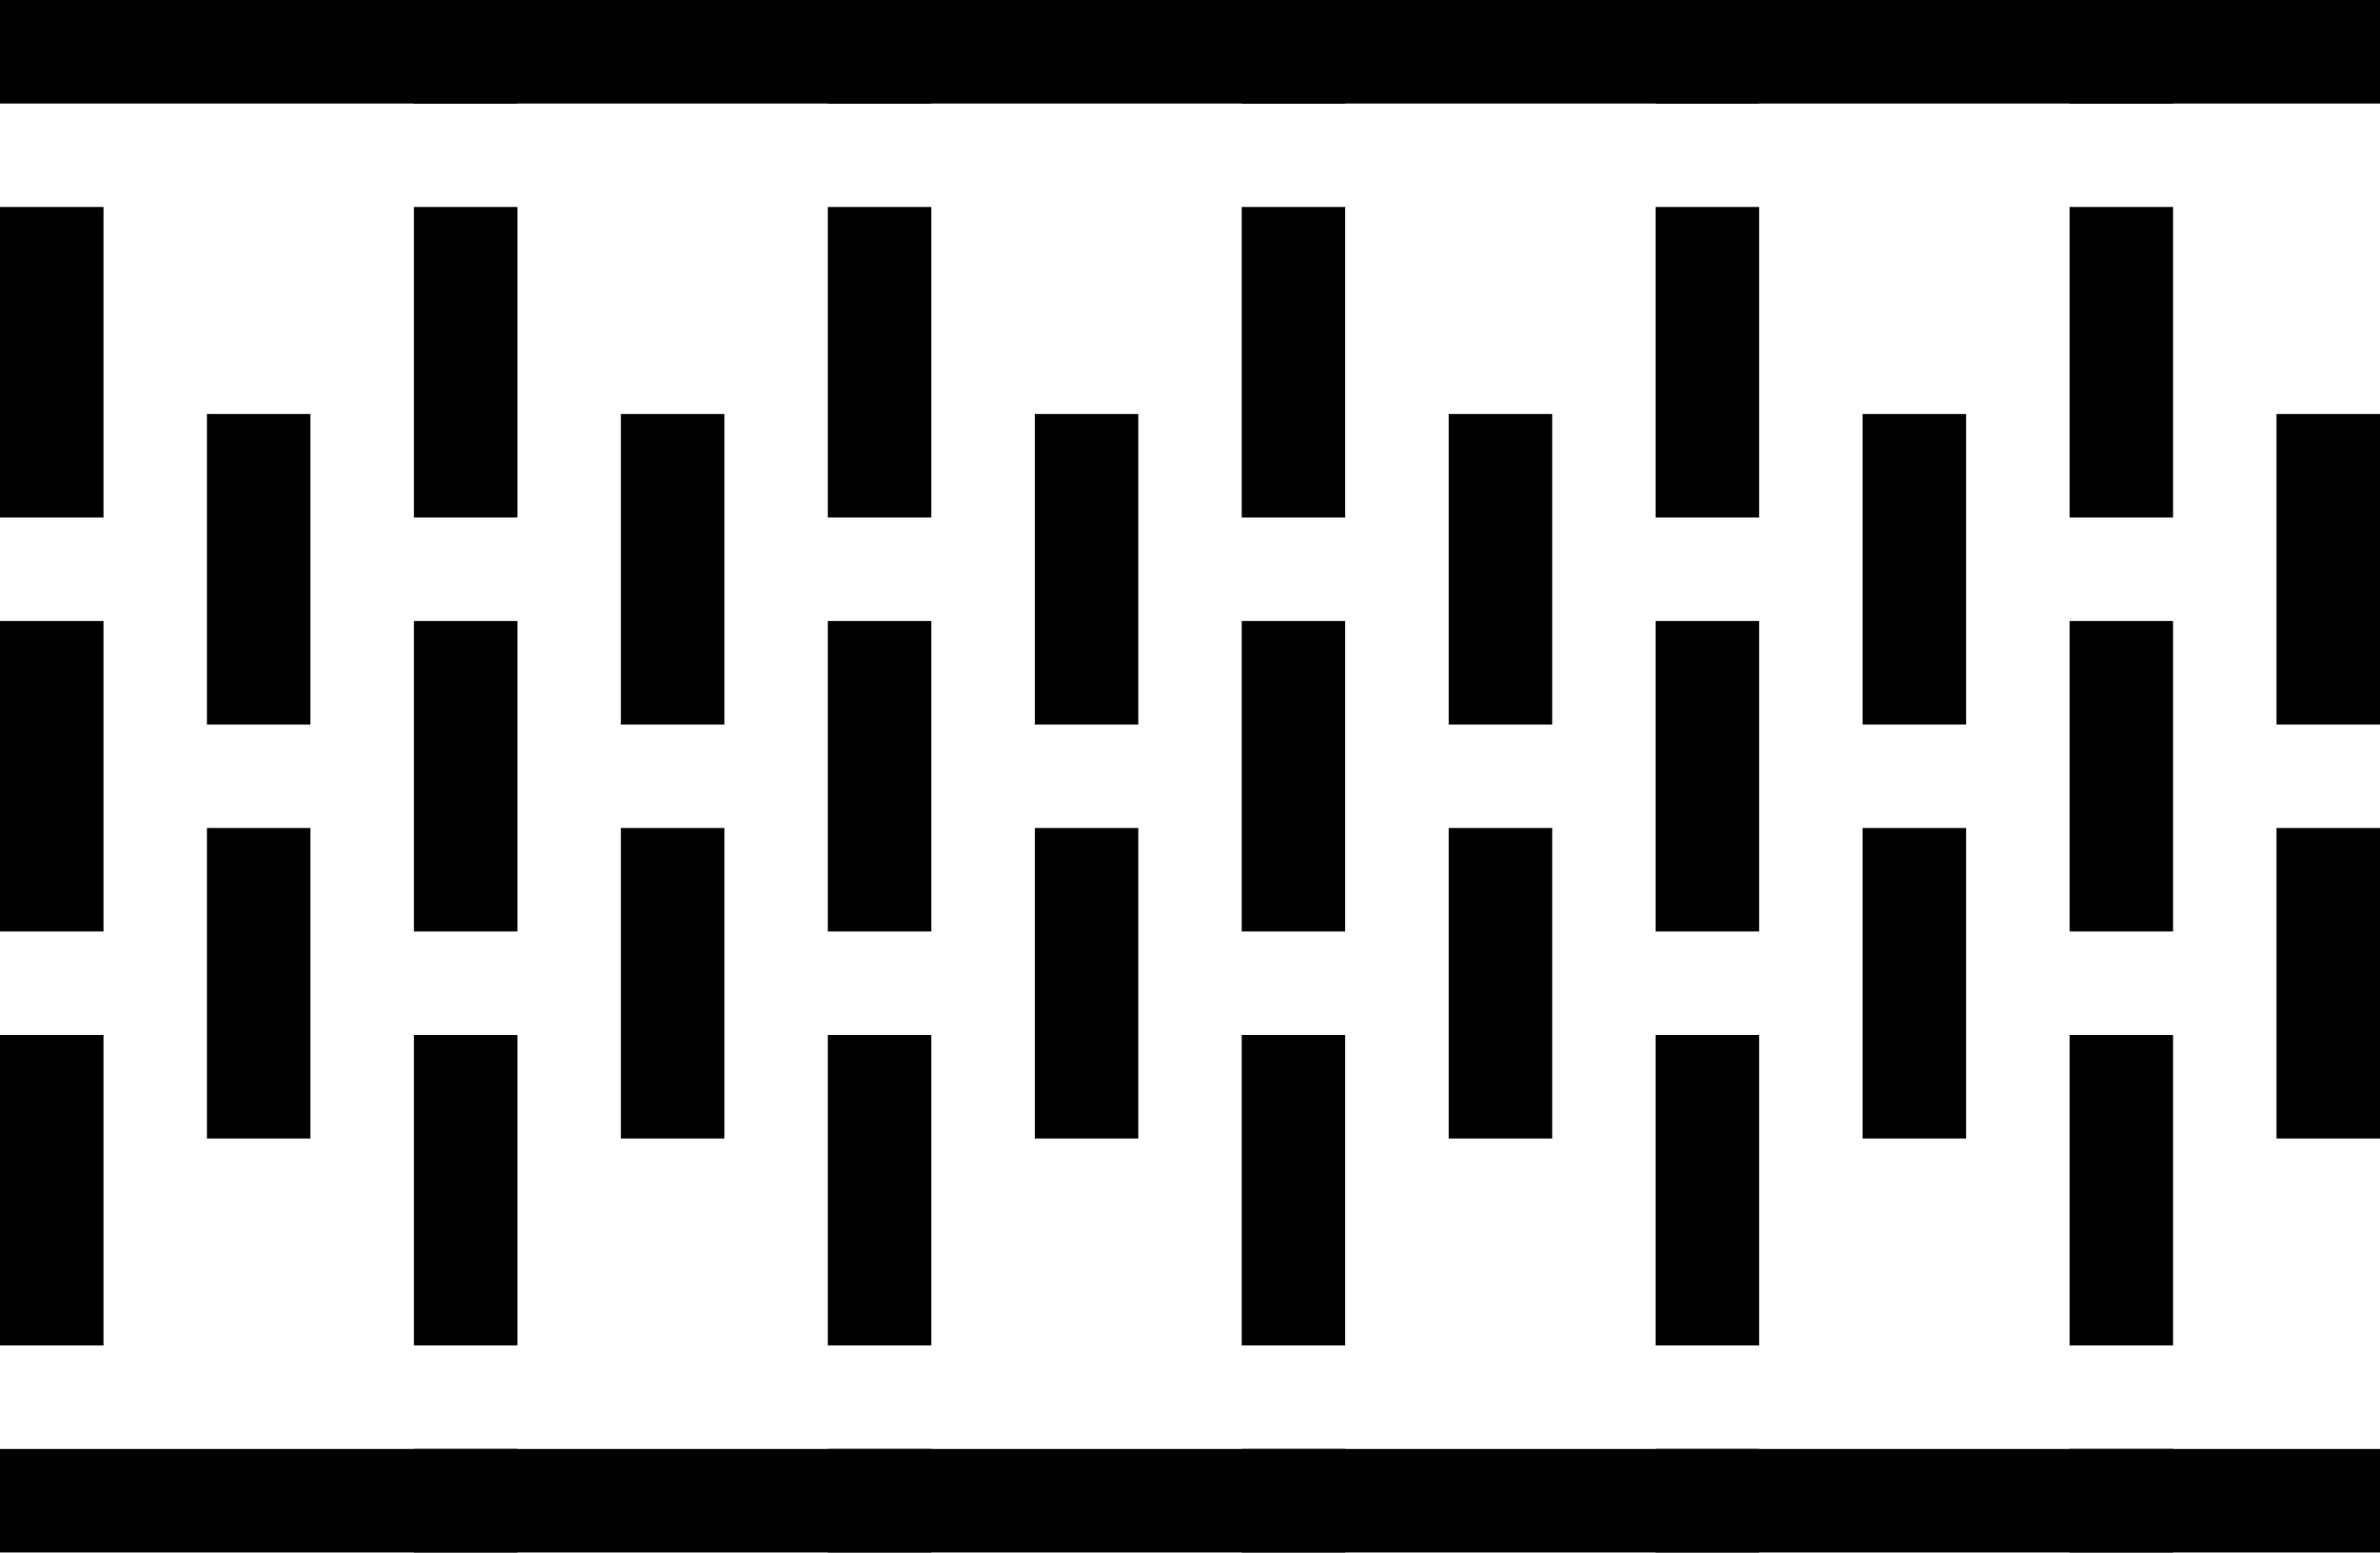
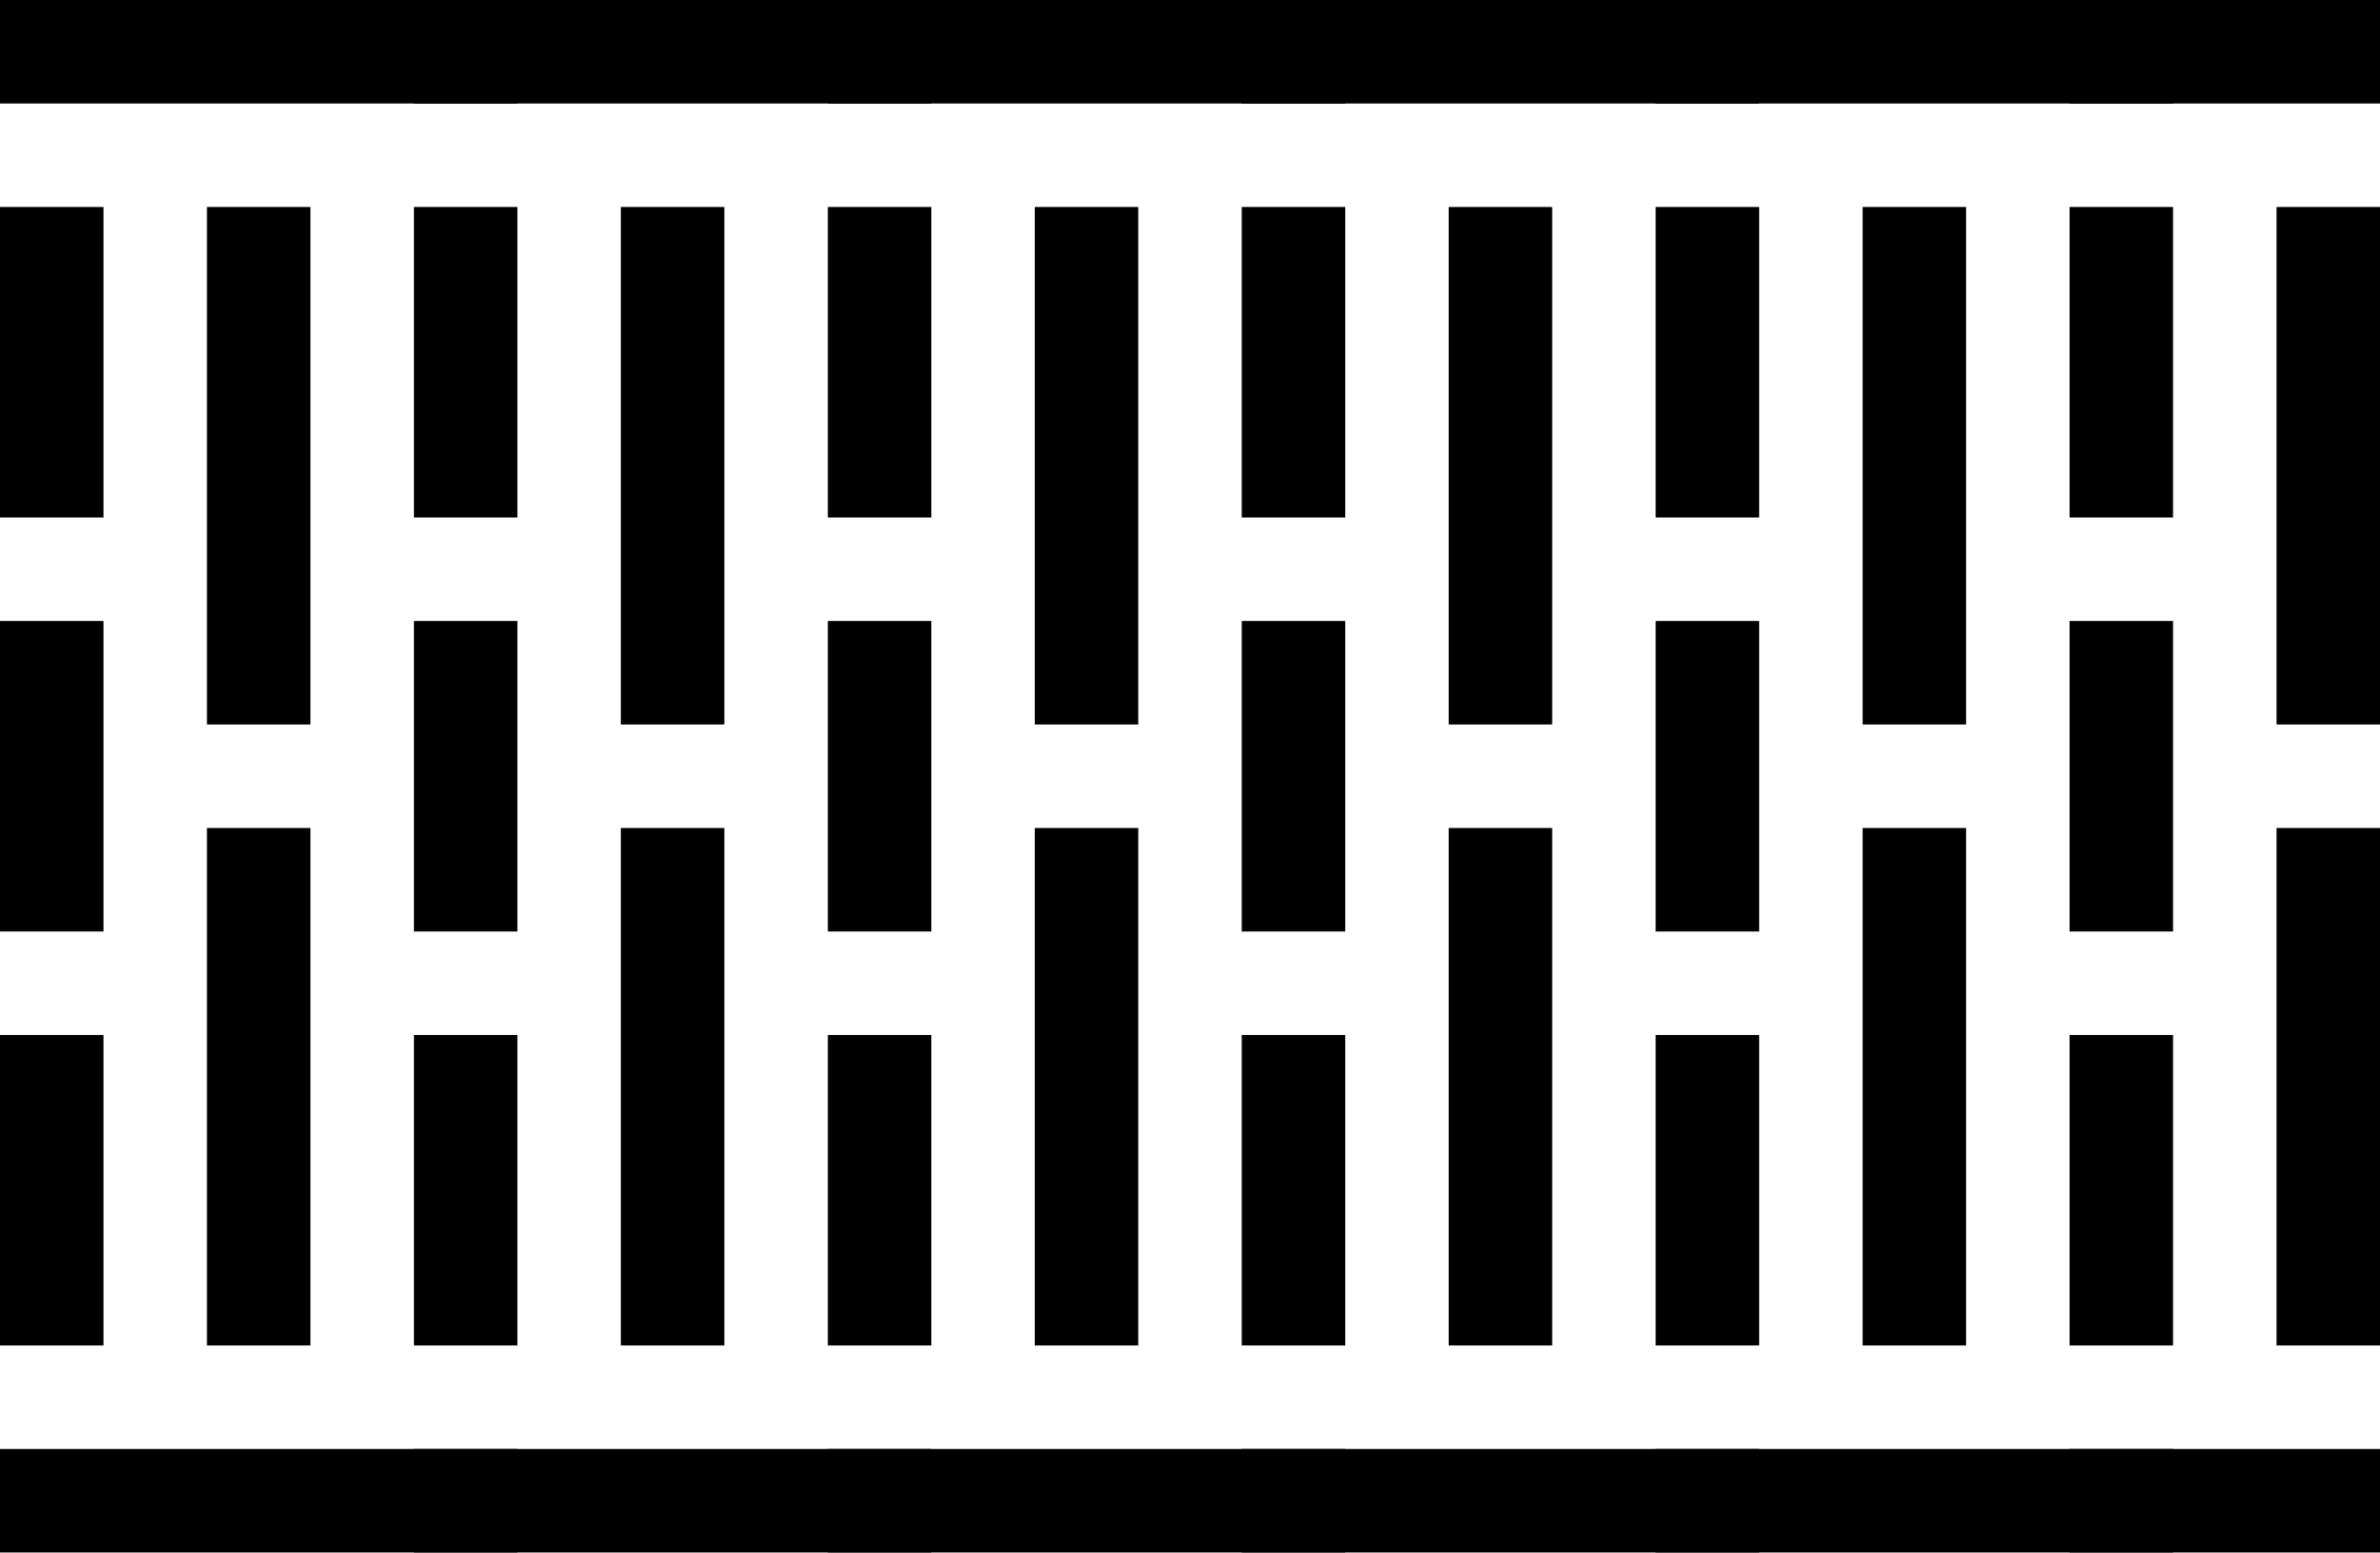
<svg xmlns="http://www.w3.org/2000/svg" width="98.571" height="64.286" viewBox="0 0 98.571 64.286" fill="none">
-   <path d="M2.143 10.714V19.286M10.714 19.286V27.857M2.143 27.857V36.429M10.714 36.429V45M2.143 45V53.571M2.143 2.143H19.286M2.143 62.143H19.286" stroke="black" stroke-width="4.286" stroke-linecap="square" />
-   <path d="M19.286 10.714V19.286M27.857 19.286V27.857M19.286 27.857V36.429M27.857 36.429V45M19.286 45V53.571M19.286 2.143H36.429M19.286 62.143H36.429" stroke="black" stroke-width="4.286" stroke-linecap="square" />
-   <path d="M36.429 10.714V19.286M45 19.286V27.857M36.429 27.857V36.429M45 36.429V45M36.429 45V53.571M36.429 2.143H53.571M36.429 62.143H53.571" stroke="black" stroke-width="4.286" stroke-linecap="square" />
-   <path d="M53.571 10.714V19.286M62.143 19.286V27.857M53.571 27.857V36.429M62.143 36.429V45M53.571 45V53.571M53.571 2.143H70.714M53.571 62.143H70.714" stroke="black" stroke-width="4.286" stroke-linecap="square" />
-   <path d="M70.714 10.714V19.286M79.286 19.286V27.857M70.714 27.857V36.429M79.286 36.429V45M70.714 45V53.571M70.714 2.143H87.857M70.714 62.143H87.857" stroke="black" stroke-width="4.286" stroke-linecap="square" />
-   <path d="M87.857 10.714V19.286M96.429 19.286V27.857M87.857 27.857V36.429M96.429 36.429V45M87.857 45V53.571M87.857 2.143H105M87.857 62.143H105" stroke="black" stroke-width="4.286" stroke-linecap="square" />
+   <path d="M2.143 10.714V19.286M2.143 27.857V36.429M2.143 45V53.571M10.714 10.714V27.857M10.714 36.429V53.571M2.143 2.143H19.286M2.143 62.143H19.286" stroke="black" stroke-width="4.286" stroke-linecap="square" />
+   <path d="M19.286 10.714V19.286M19.286 27.857V36.429M19.286 45V53.571M27.857 10.714V27.857M27.857 36.429V53.571M19.286 2.143H36.429M19.286 62.143H36.429" stroke="black" stroke-width="4.286" stroke-linecap="square" />
+   <path d="M36.429 10.714V19.286M36.429 27.857V36.429M36.429 45V53.571M45 10.714V27.857M45 36.429V53.571M36.429 2.143H53.571M36.429 62.143H53.571" stroke="black" stroke-width="4.286" stroke-linecap="square" />
+   <path d="M53.571 10.714V19.286M53.571 27.857V36.429M53.571 45V53.571M62.143 10.714V27.857M62.143 36.429V53.571M53.571 2.143H70.714M53.571 62.143H70.714" stroke="black" stroke-width="4.286" stroke-linecap="square" />
+   <path d="M70.714 10.714V19.286M70.714 27.857V36.429M70.714 45V53.571M79.286 10.714V27.857M79.286 36.429V53.571M70.714 2.143H87.857M70.714 62.143H87.857" stroke="black" stroke-width="4.286" stroke-linecap="square" />
+   <path d="M87.857 10.714V19.286M87.857 27.857V36.429M87.857 45V53.571M96.429 10.714V27.857M96.429 36.429V53.571M87.857 2.143H105M87.857 62.143H105" stroke="black" stroke-width="4.286" stroke-linecap="square" />
</svg>
